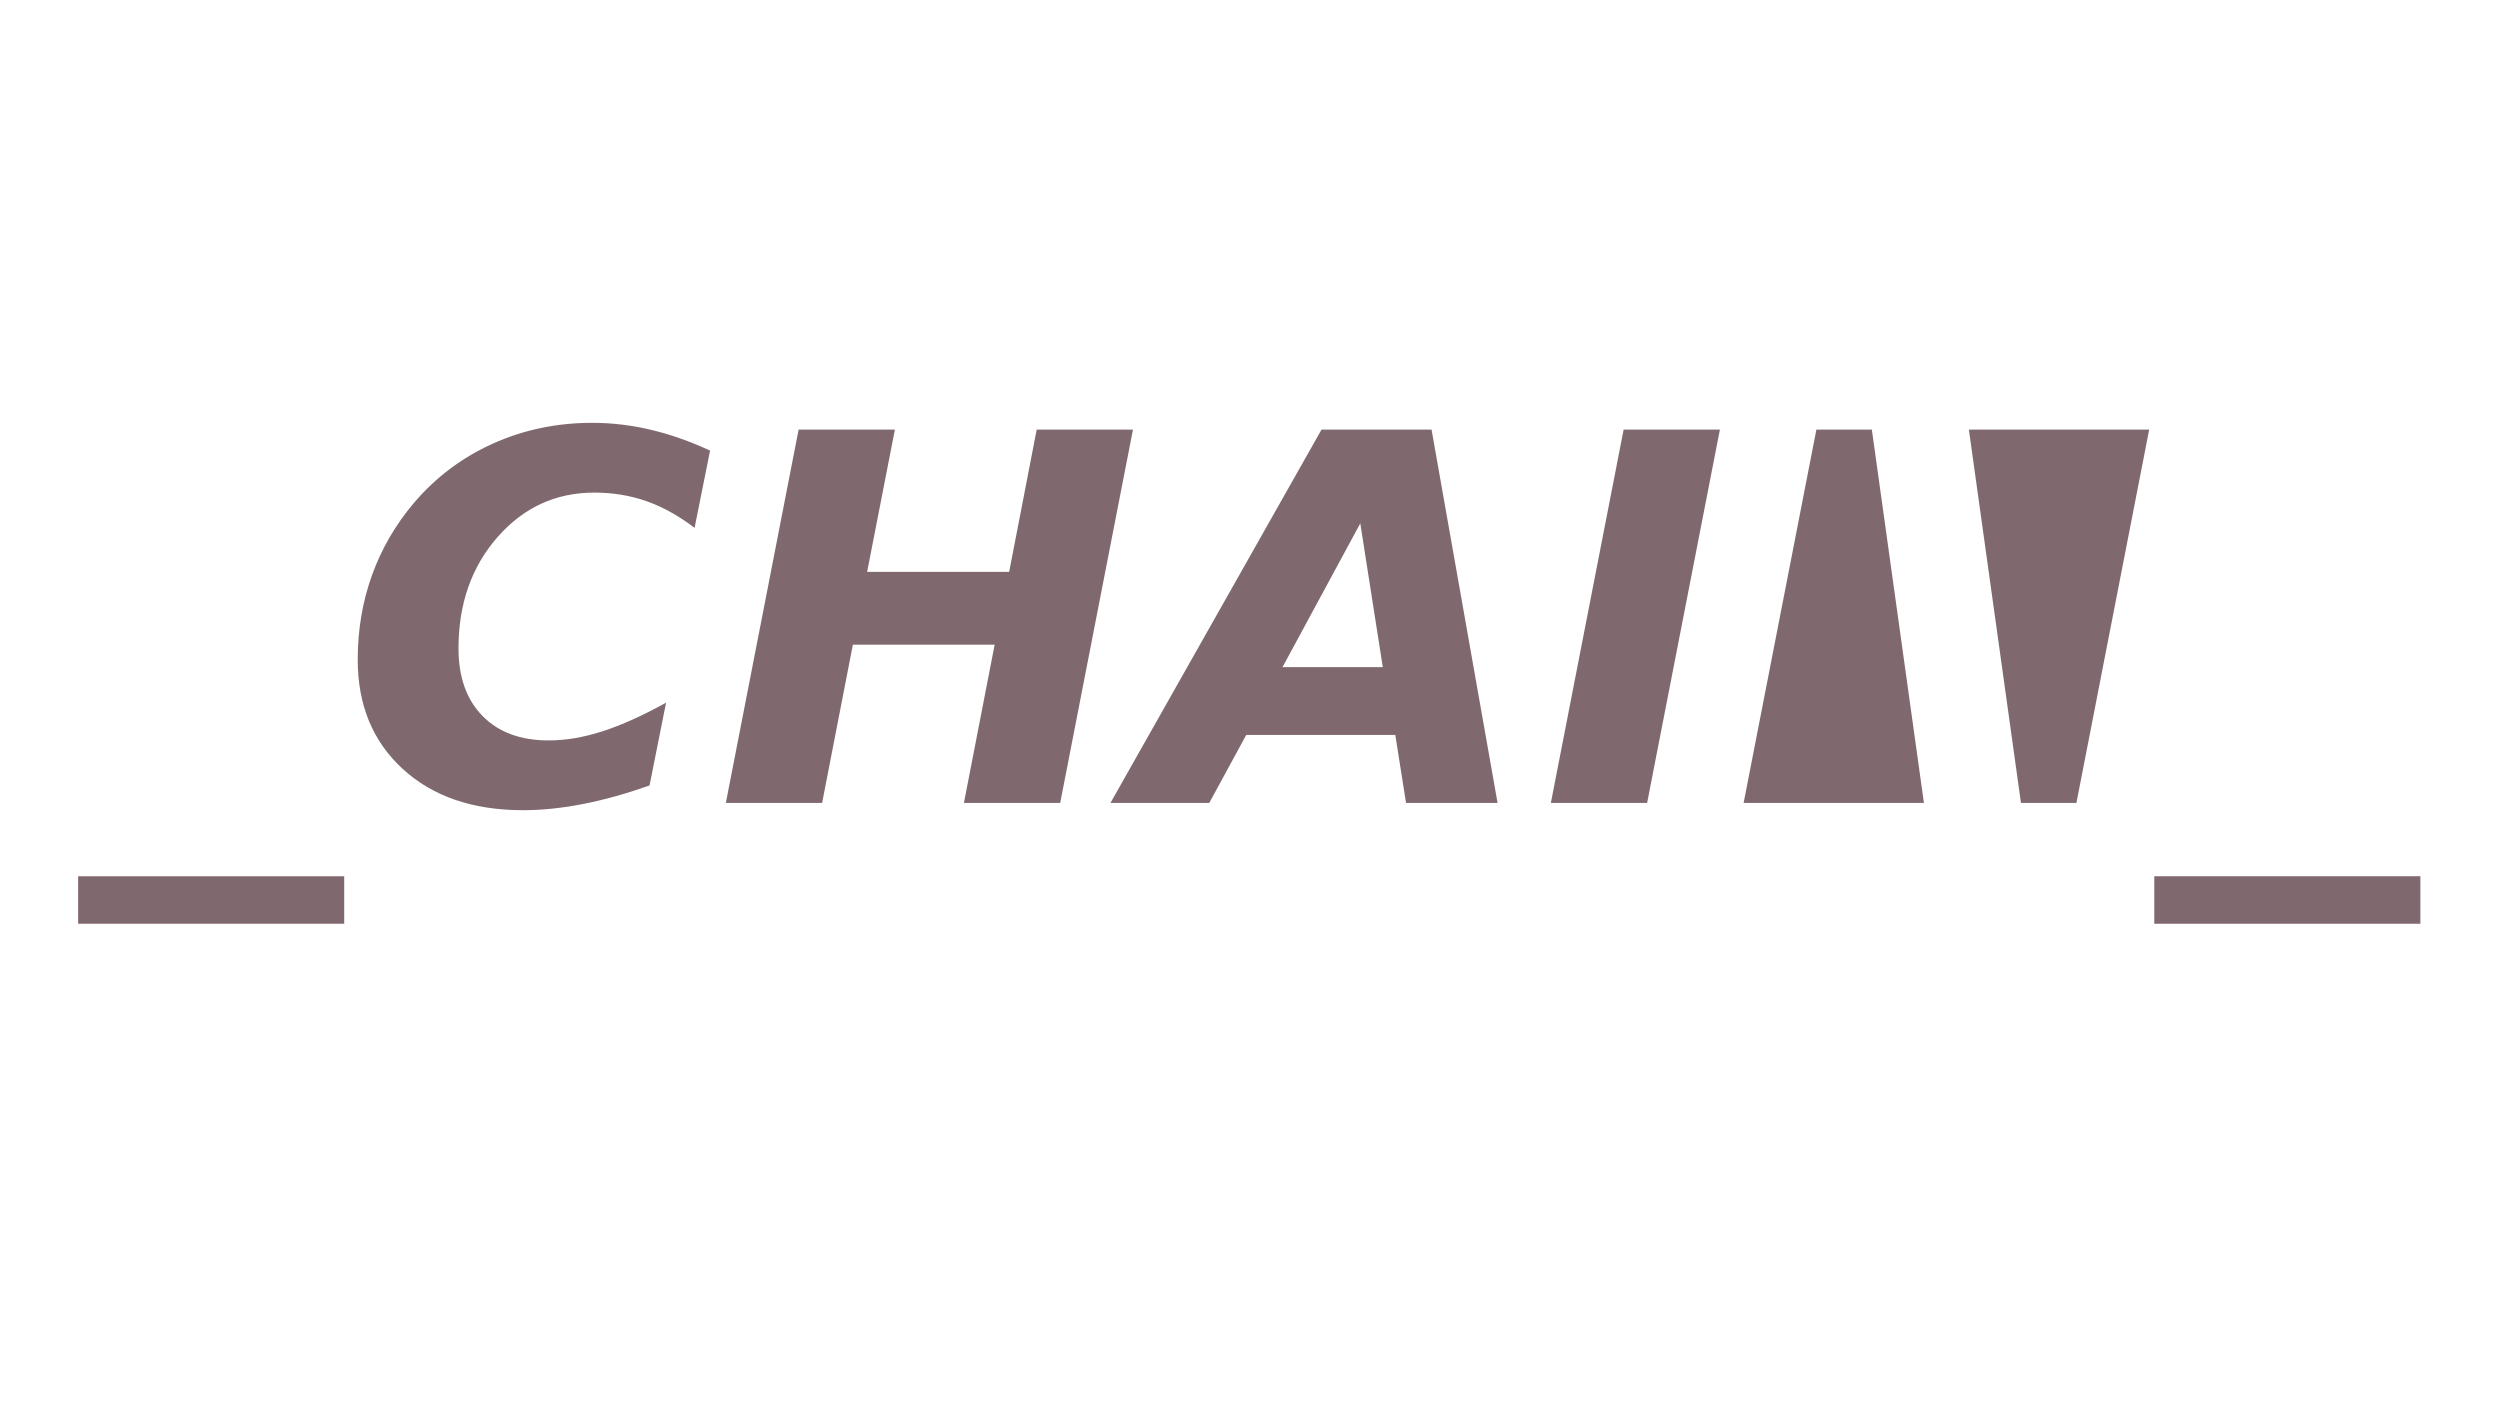
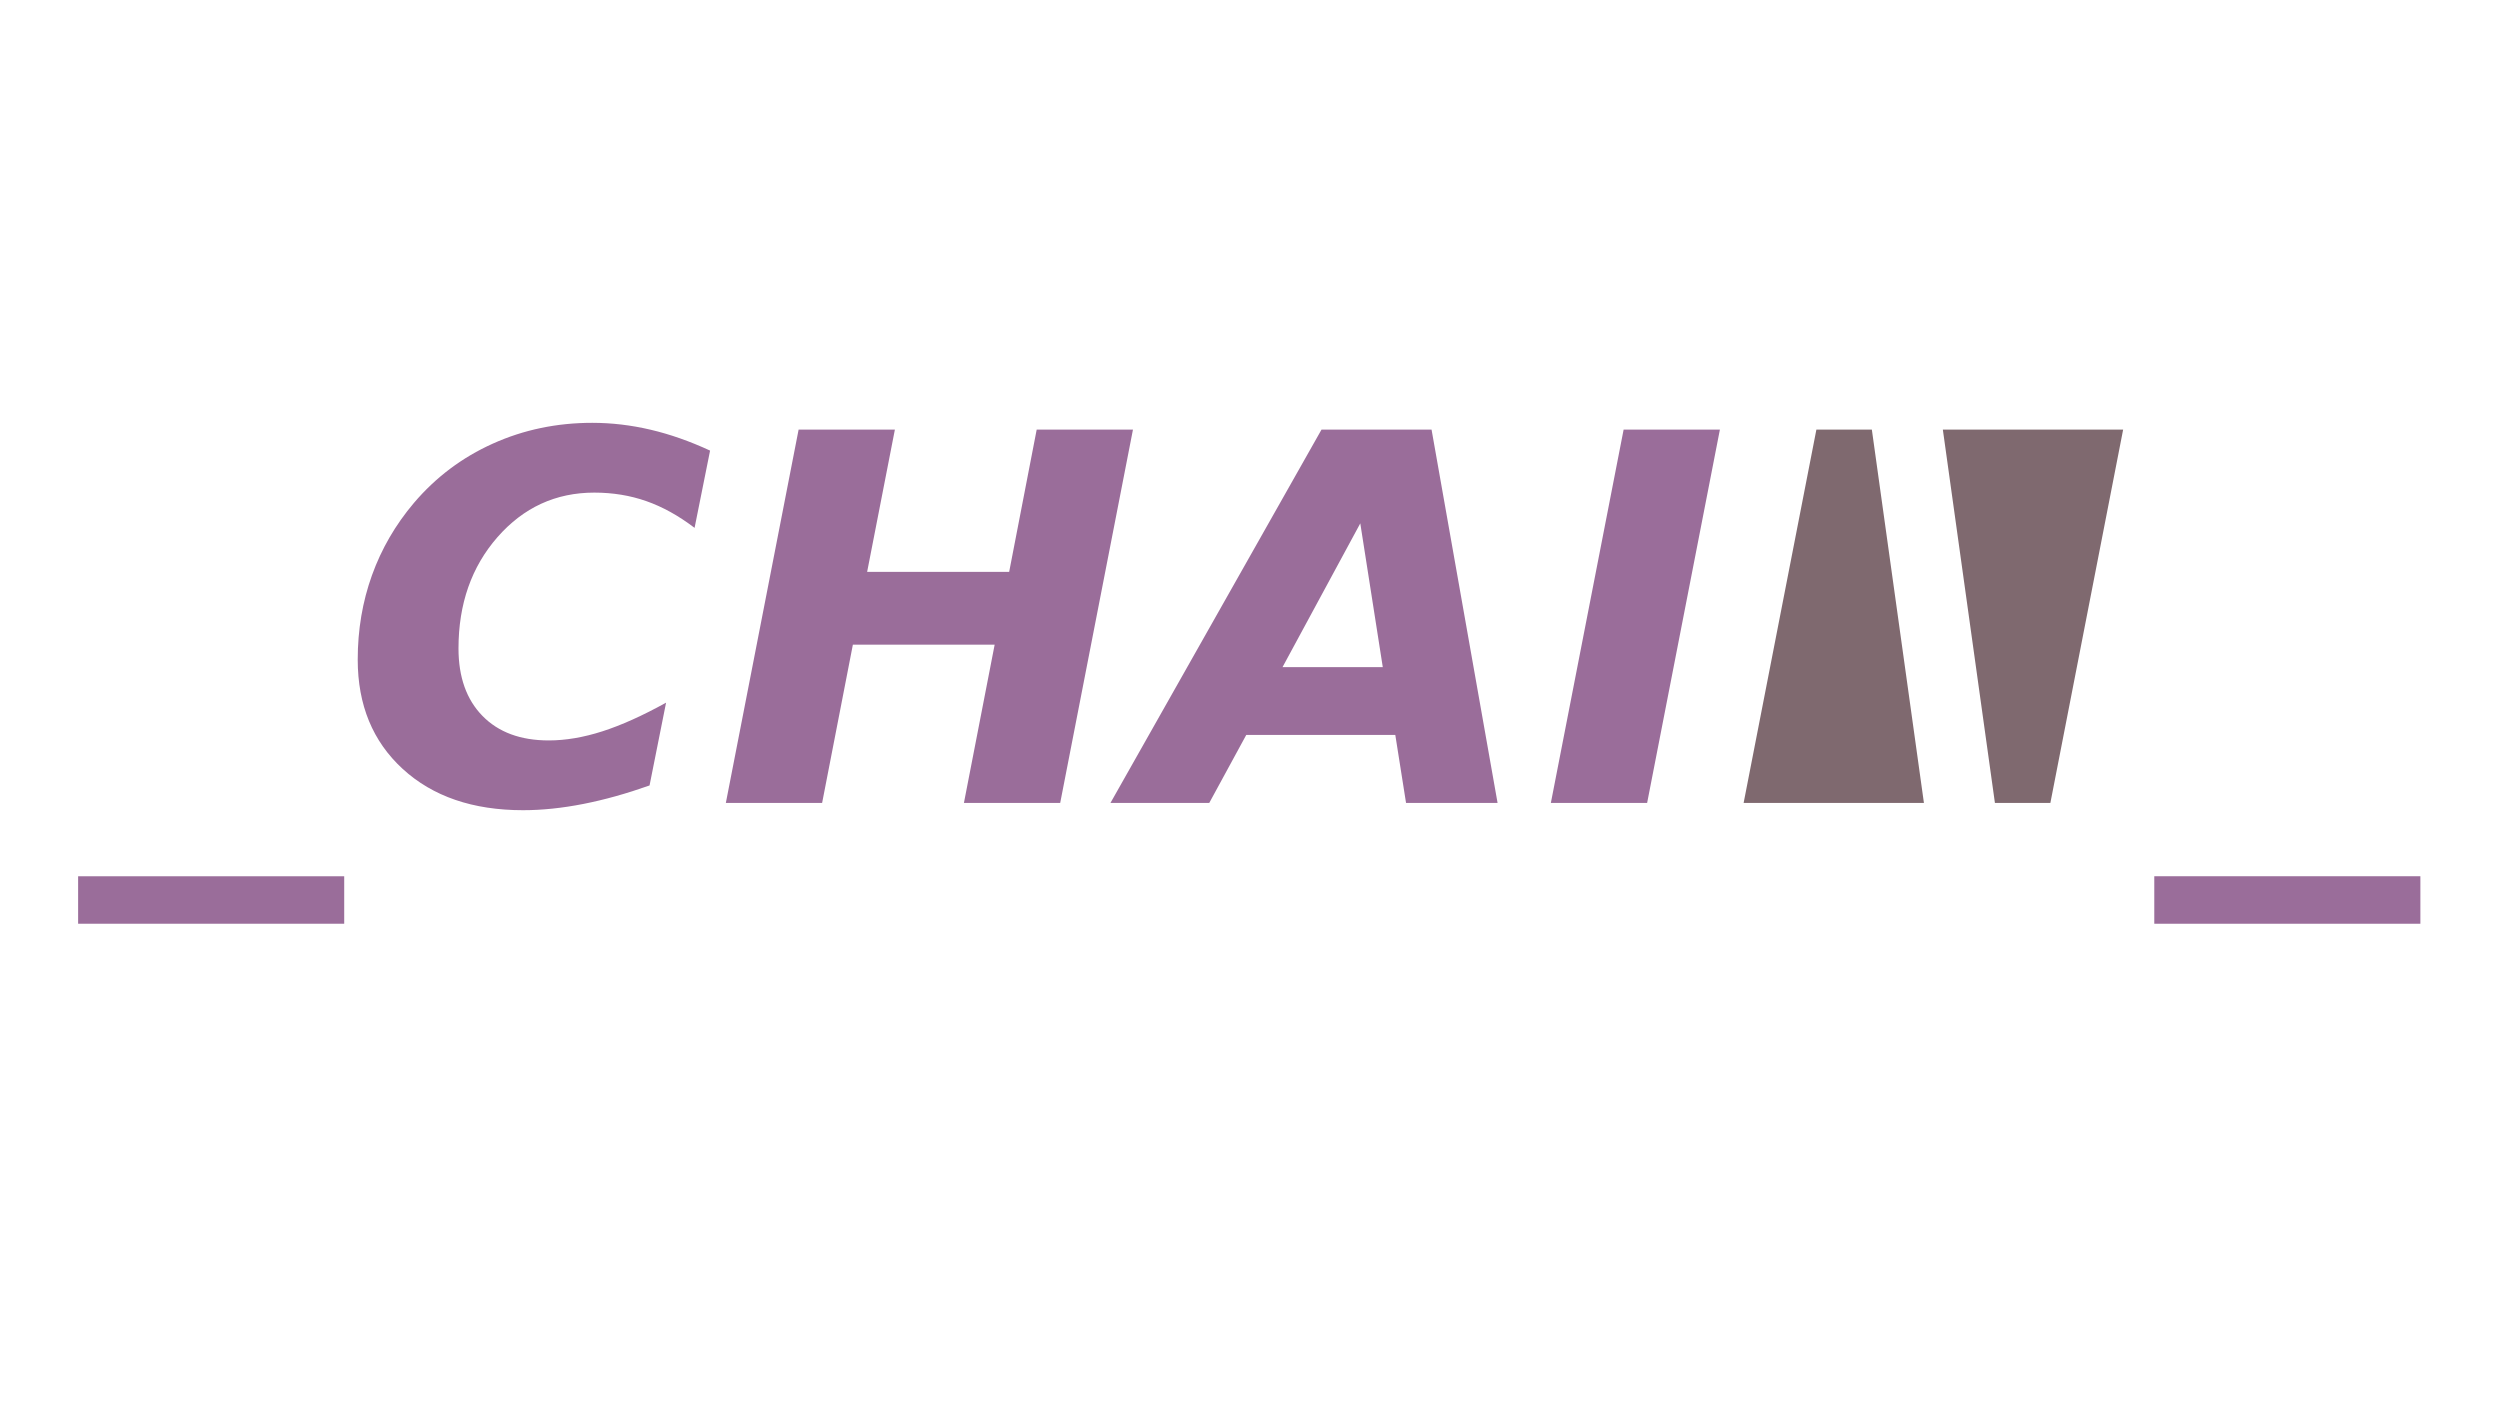
<svg xmlns="http://www.w3.org/2000/svg" width="1920" height="1080" id="svg2" version="1.1">
  <defs id="defs4" />
  <g id="layer1" transform="translate(0,27.63782)">
-     <text xml:space="preserve" style="font-size:393.342px;font-style:oblique;font-variant:normal;font-weight:bold;font-stretch:normal;text-align:start;line-height:125%;letter-spacing:0px;word-spacing:0px;writing-mode:lr-tb;text-anchor:start;fill:#7f696f;fill-opacity:1;stroke:none;font-family:DejaVu Sans;-inkscape-font-specification:DejaVu Sans Bold Oblique" x="63.841" y="589.029" id="text3004">
-       <tspan id="tspan3776" x="63.841" y="589.029">_CHAI<tspan style="fill:#7f696f;fill-opacity:0" id="tspan3816">N</tspan>_</tspan>
+     <text xml:space="preserve" style="font-size:393.342px;font-style:oblique;font-variant:normal;font-weight:bold;font-stretch:normal;text-align:start;line-height:125%;letter-spacing:0px;word-spacing:0px;writing-mode:lr-tb;text-anchor:start;fill:#9a6d9a;fill-opacity:1;stroke:none;font-family:DejaVu Sans;-inkscape-font-specification:DejaVu Sans Bold Oblique" x="63.841" y="589.029" id="text3004">
+       <tspan id="tspan3776" x="63.841" y="589.029">_CHAI<tspan style="fill:#9a6d9a;fill-opacity:0" id="tspan3816">N</tspan>_</tspan>
    </text>
  </g>
  <g transform="translate(0,27.63782)" id="g3785">
    <g style="font-size:393.342px;font-style:oblique;font-variant:normal;font-weight:bold;font-stretch:normal;text-align:start;line-height:125%;letter-spacing:0px;word-spacing:0px;writing-mode:lr-tb;text-anchor:start;fill:#7f696f;fill-opacity:1;stroke:none;font-family:DejaVu Sans;-inkscape-font-specification:DejaVu Sans Bold Oblique" id="text3787" transform="translate(-310,300)">
      <path d="m 1704.99,2.281 42.586,0 40,286.748 -138.476,0 55.89,-286.748" id="path3794" />
-       <path style="font-size:393.342px;font-style:oblique;font-variant:normal;font-weight:bold;font-stretch:normal;text-align:start;line-height:125%;letter-spacing:0px;word-spacing:0px;writing-mode:lr-tb;text-anchor:start;fill:#7f696f;fill-opacity:1;stroke:none;font-family:DejaVu Sans;-inkscape-font-specification:DejaVu Sans Bold Oblique" d="m 1904.686,289.029 -42.586,0 -40,-286.748 138.476,0 -55.89,286.748" id="path3794-3" />
+       <path style="font-size:393.342px;font-style:oblique;font-variant:normal;font-weight:bold;font-stretch:normal;text-align:start;line-height:125%;letter-spacing:0px;word-spacing:0px;writing-mode:lr-tb;text-anchor:start;fill:#7f696f;fill-opacity:1;stroke:none;font-family:DejaVu Sans;-inkscape-font-specification:DejaVu Sans Bold Oblique" d="m 1884.686,289.029 -42.586,0 -40,-286.748 138.476,0 -55.89,286.748" id="path3794-3" />
    </g>
  </g>
</svg>
